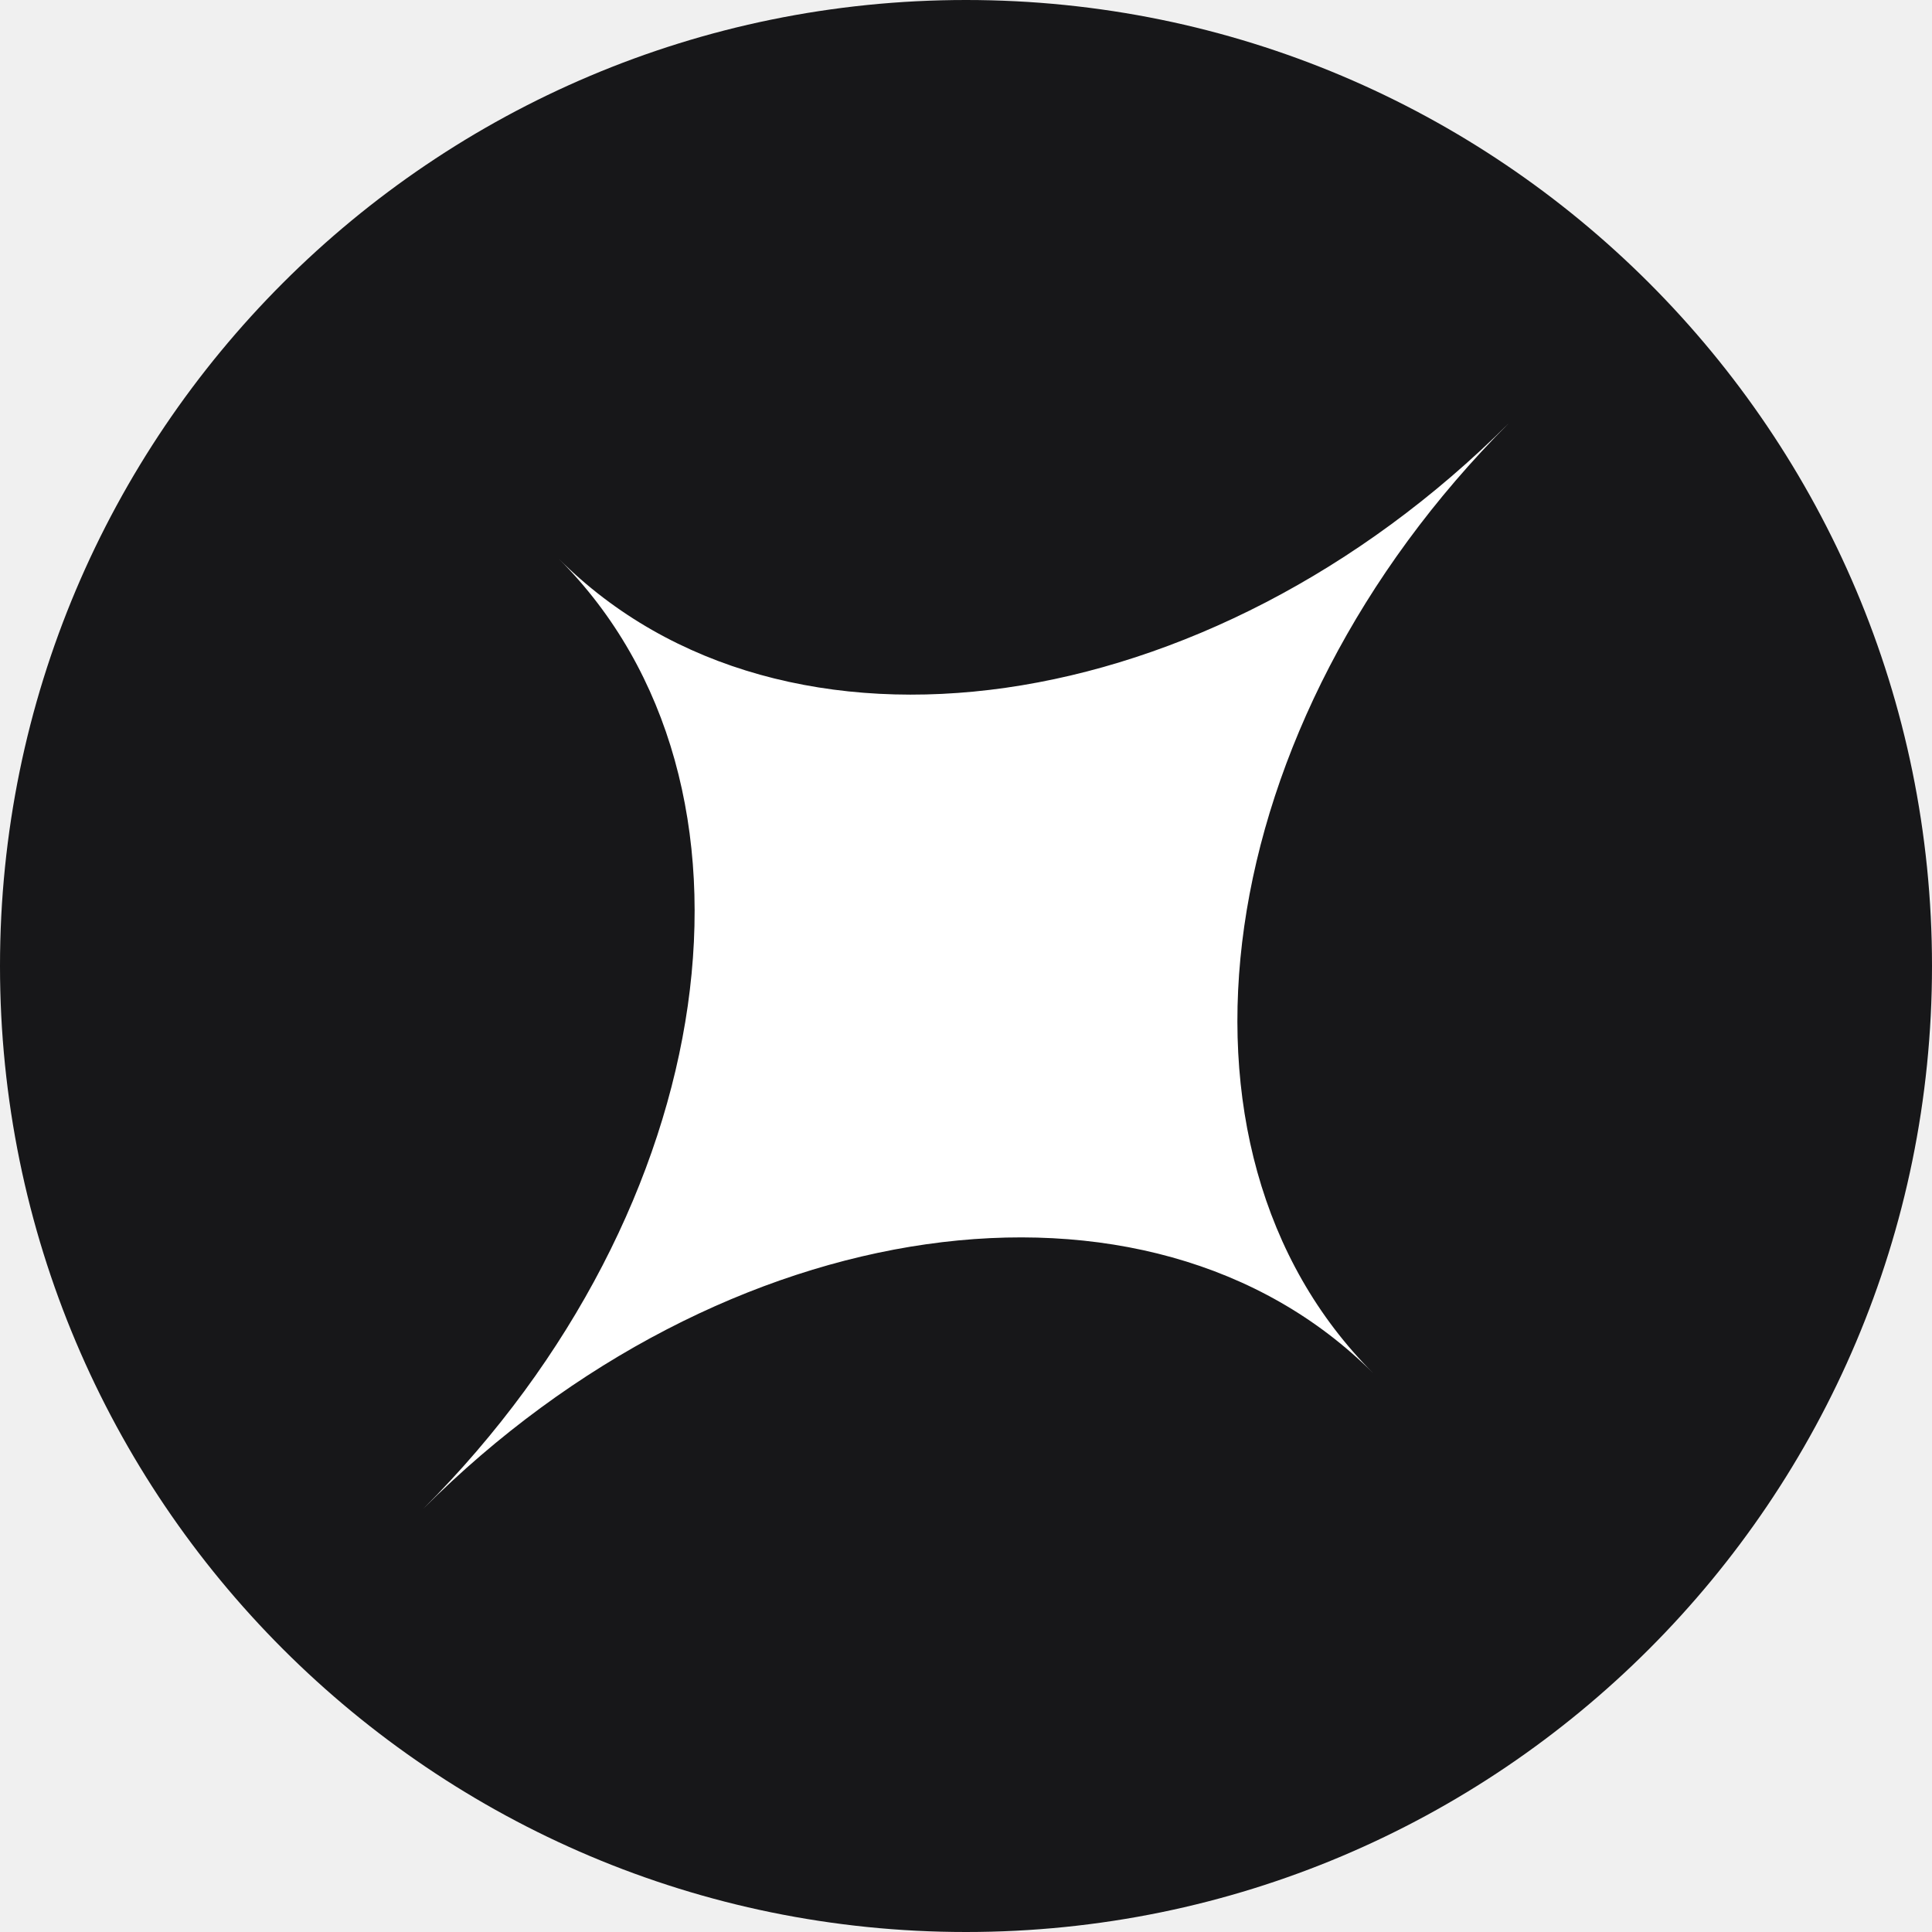
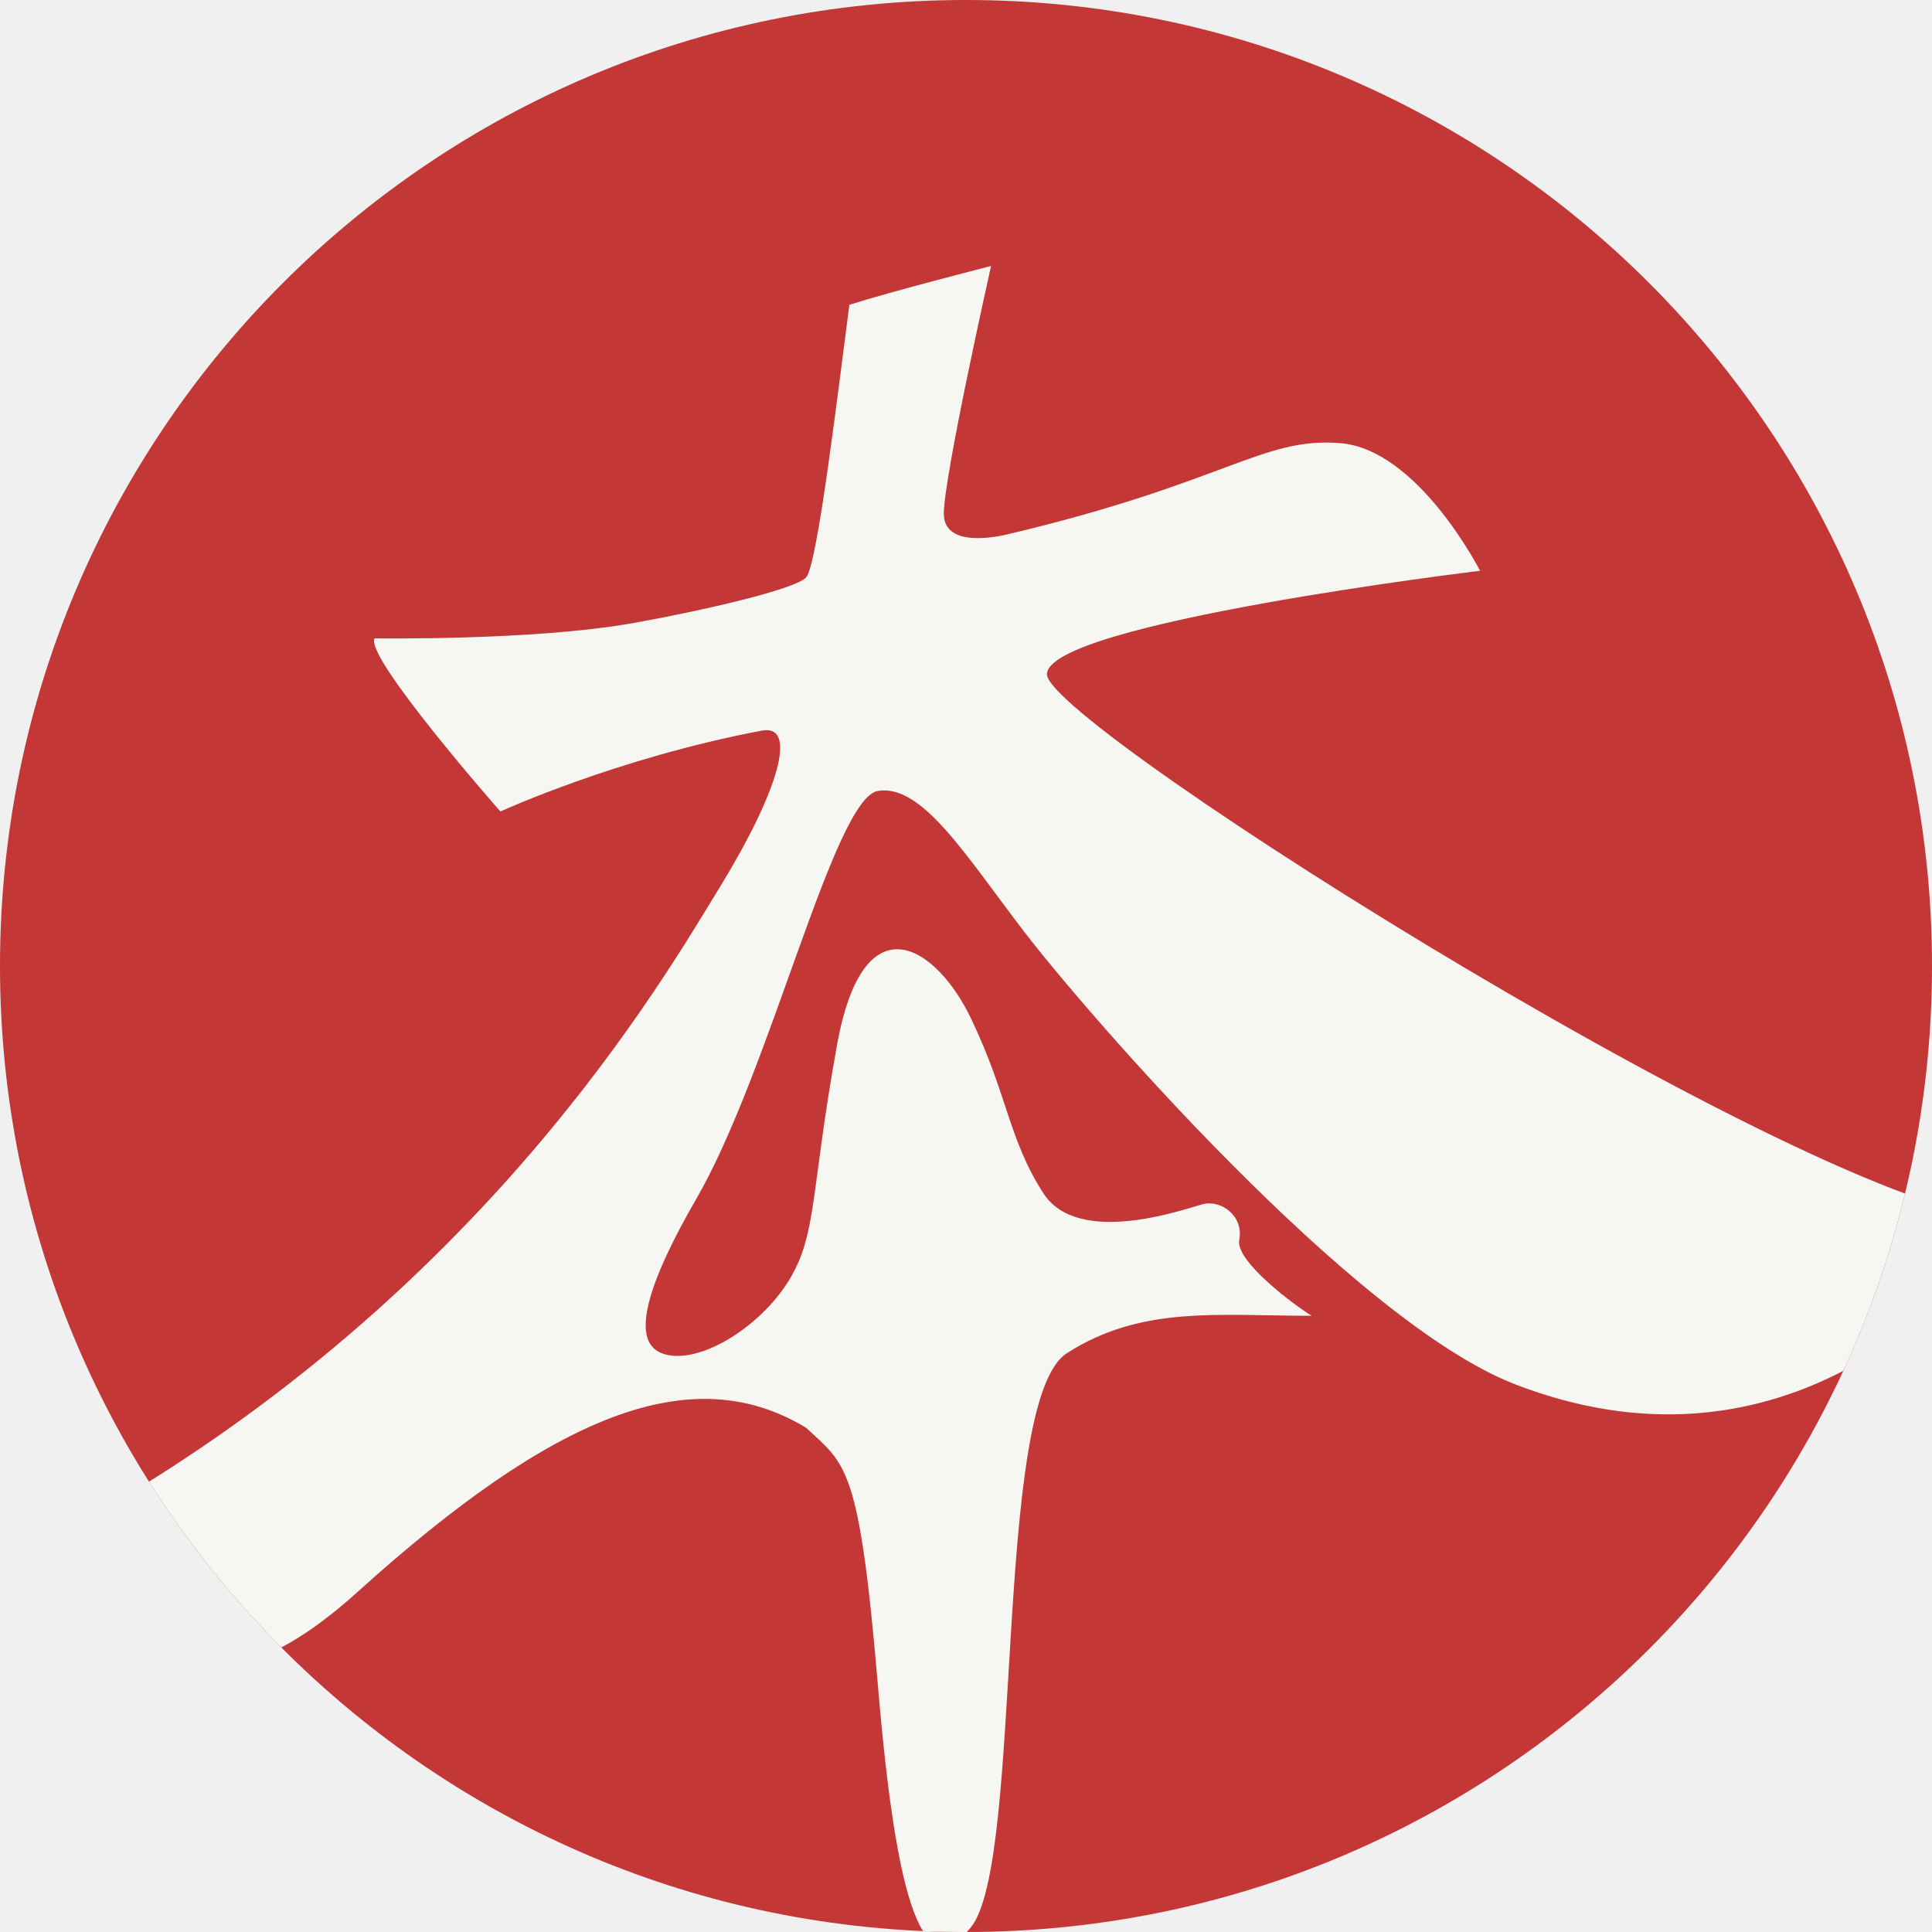
<svg xmlns="http://www.w3.org/2000/svg" width="46" height="46" viewBox="0 0 46 46" fill="none">
-   <rect width="46" height="46" rx="23" fill="#171719" />
-   <path d="M35.925 10.076C28.787 17.214 18.66 18.66 13.307 13.307C18.66 18.66 17.214 28.787 10.076 35.925C17.214 28.787 27.34 27.34 32.694 32.694C27.34 27.34 28.787 17.214 35.925 10.076Z" fill="white" />
+   <rect width="46" height="46" rx="23" fill="#C33737" />
+   <mask id="mask0_3342_18759" style="mask-type:alpha" maskUnits="userSpaceOnUse" x="0" y="0" width="46" height="46">
+     <rect width="46" height="46" rx="23" fill="#C33737" />
+   </mask>
+   <g mask="url(#mask0_3342_18759)">
+     <path d="M8.92 15.199C8.92 15.199 12.713 15.258 15.088 14.833C16.72 14.541 18.922 14.035 19.193 13.749C19.464 13.463 19.966 9.207 20.223 7.257C21.25 6.93 23.597 6.333 23.597 6.333C23.597 6.333 22.472 11.338 22.472 12.231C22.472 12.945 23.433 12.854 23.998 12.72C29.189 11.491 30.056 10.4 31.911 10.551C33.767 10.701 35.239 13.59 35.239 13.59C35.239 13.59 24.927 14.833 24.927 16.055C24.927 17.279 43.958 29.248 47.954 29.026C46.419 31.261 42.2 35.32 36.082 32.963C32.212 31.473 25.791 24.02 24.387 22.186C22.982 20.351 21.95 18.66 20.903 18.832C19.855 19.004 18.353 25.476 16.575 28.551C15.552 30.32 14.928 31.903 15.759 32.221C16.59 32.538 18.094 31.62 18.789 30.477C19.458 29.378 19.292 28.411 19.928 24.885C20.564 21.36 22.305 22.547 23.119 24.249C24 26.089 24.011 27.121 24.842 28.411C25.673 29.701 28.203 28.787 28.633 28.672C29.063 28.558 29.617 28.942 29.506 29.523C29.406 30.038 30.876 31.118 31.232 31.328C28.989 31.328 27.172 31.081 25.399 32.221C23.626 33.36 24.387 44.306 23.119 45.885C21.991 47.291 21.346 45.392 20.903 40.136C20.46 34.88 20.143 34.88 19.193 33.994C16.47 32.347 13.204 33.668 8.518 37.899C4.934 41.134 3.173 39.553 2.275 36.042C11.521 30.723 15.745 23.398 17.144 21.114C18.543 18.83 19.002 17.233 18.138 17.396C14.693 18.046 11.914 19.321 11.914 19.321C11.914 19.321 8.663 15.627 8.92 15.199Z" fill="#F6F7F2" />
+   </g>
</svg>
